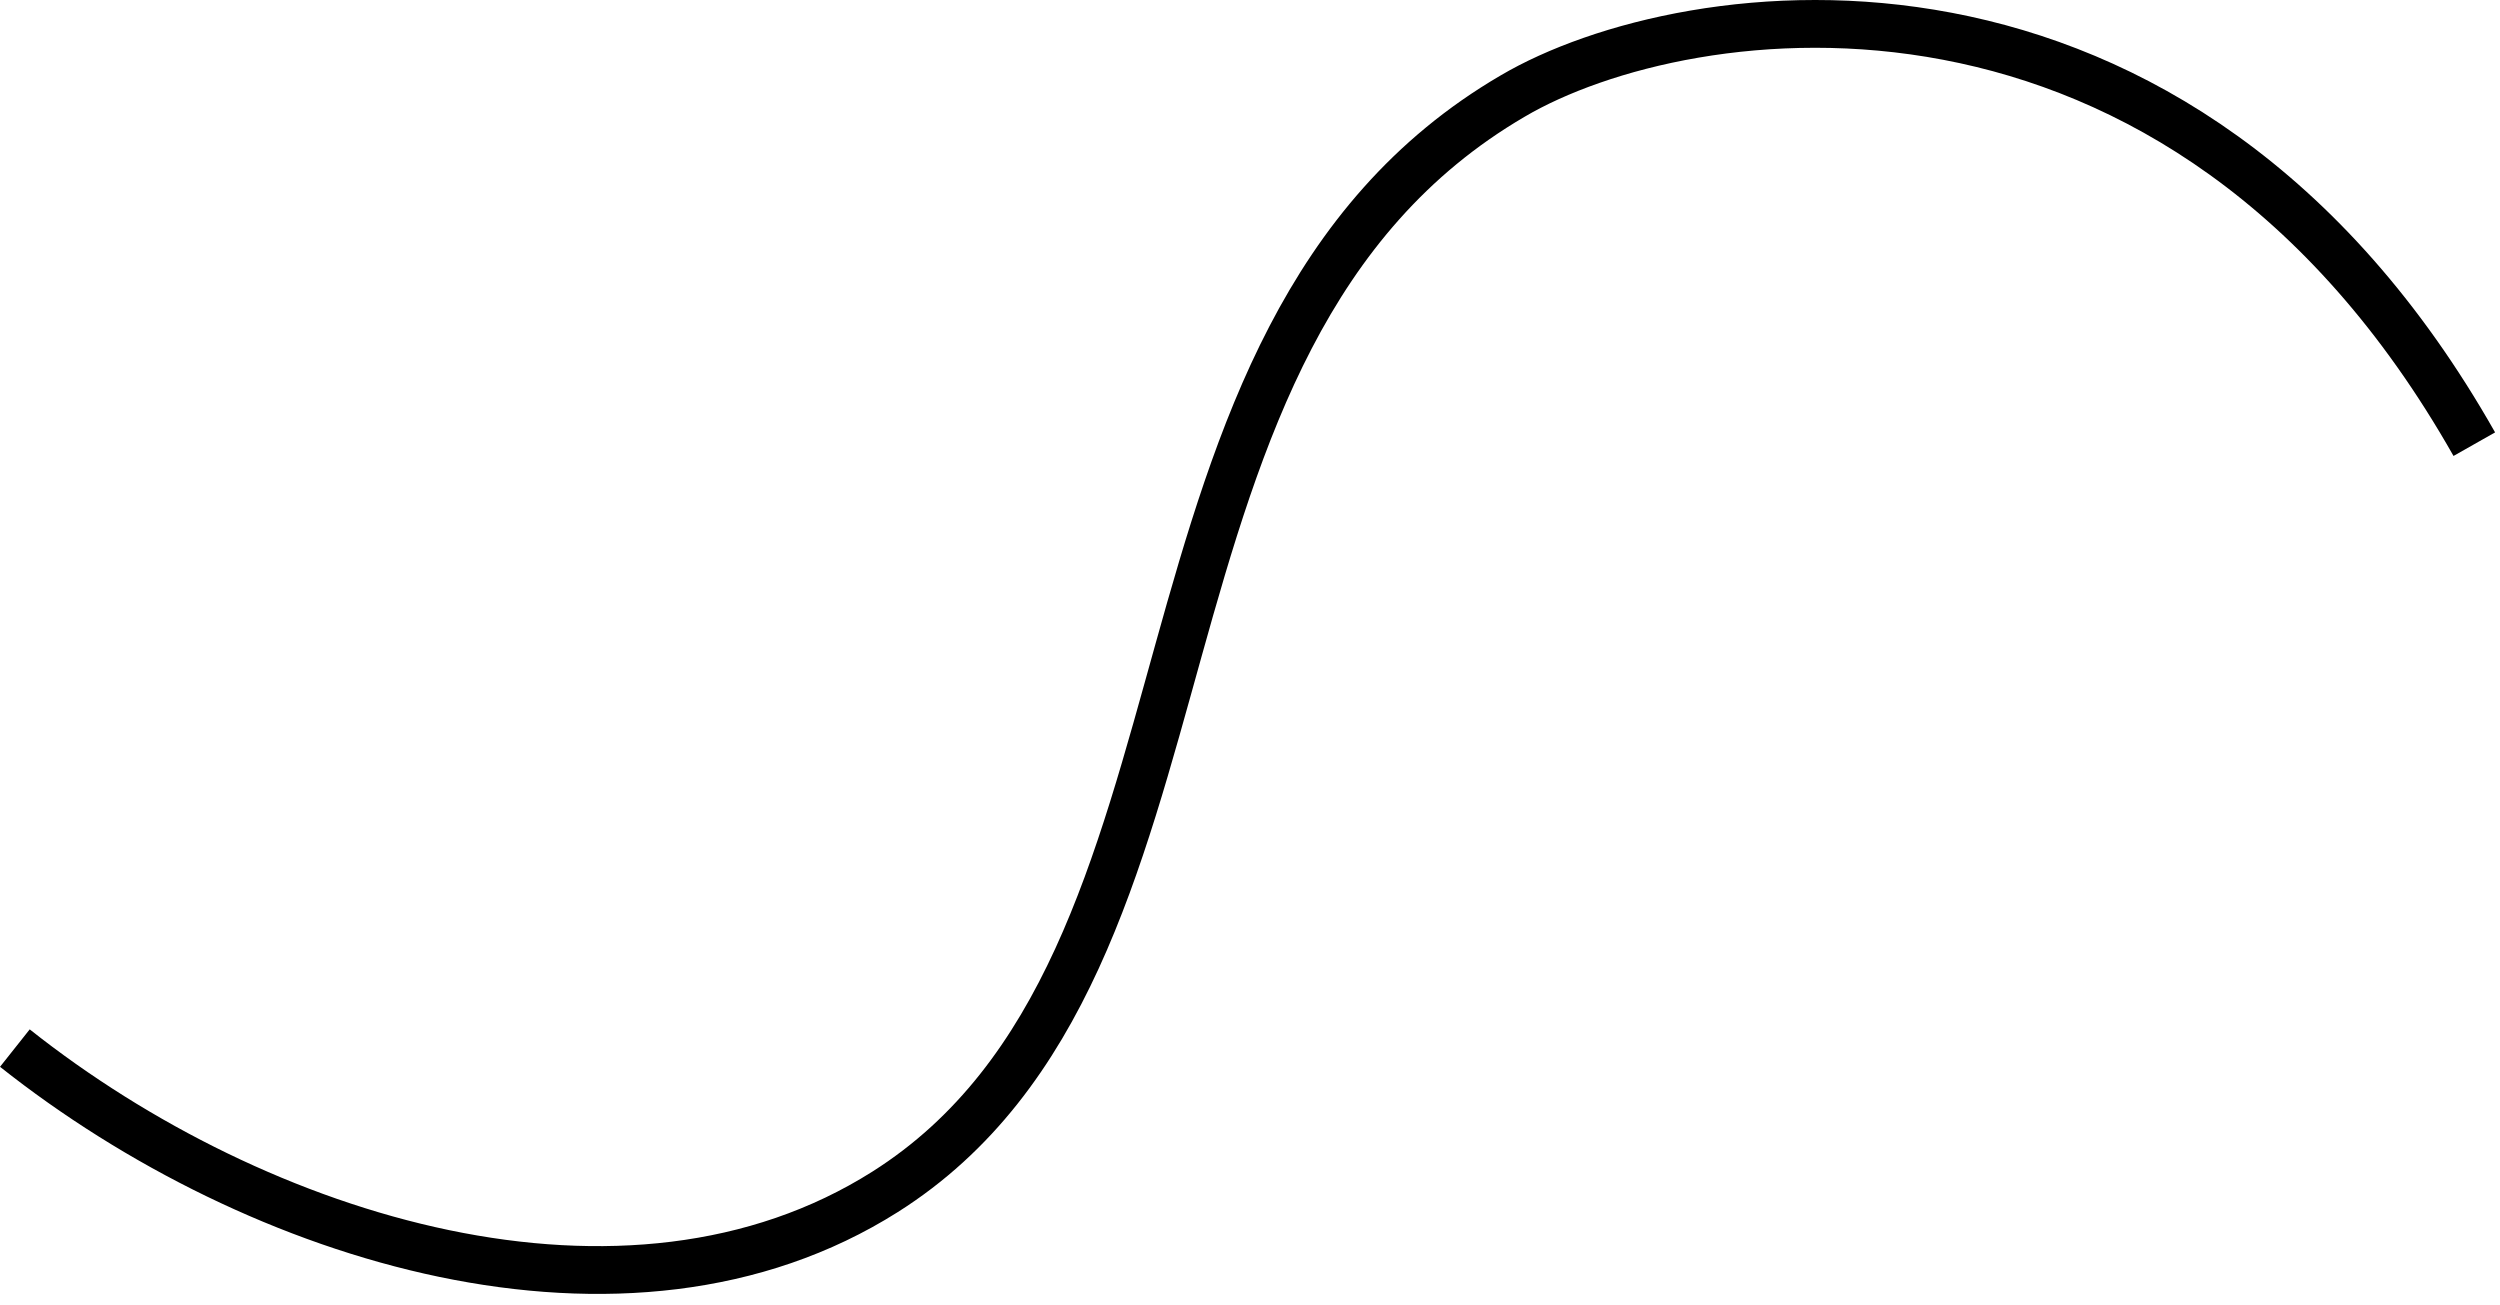
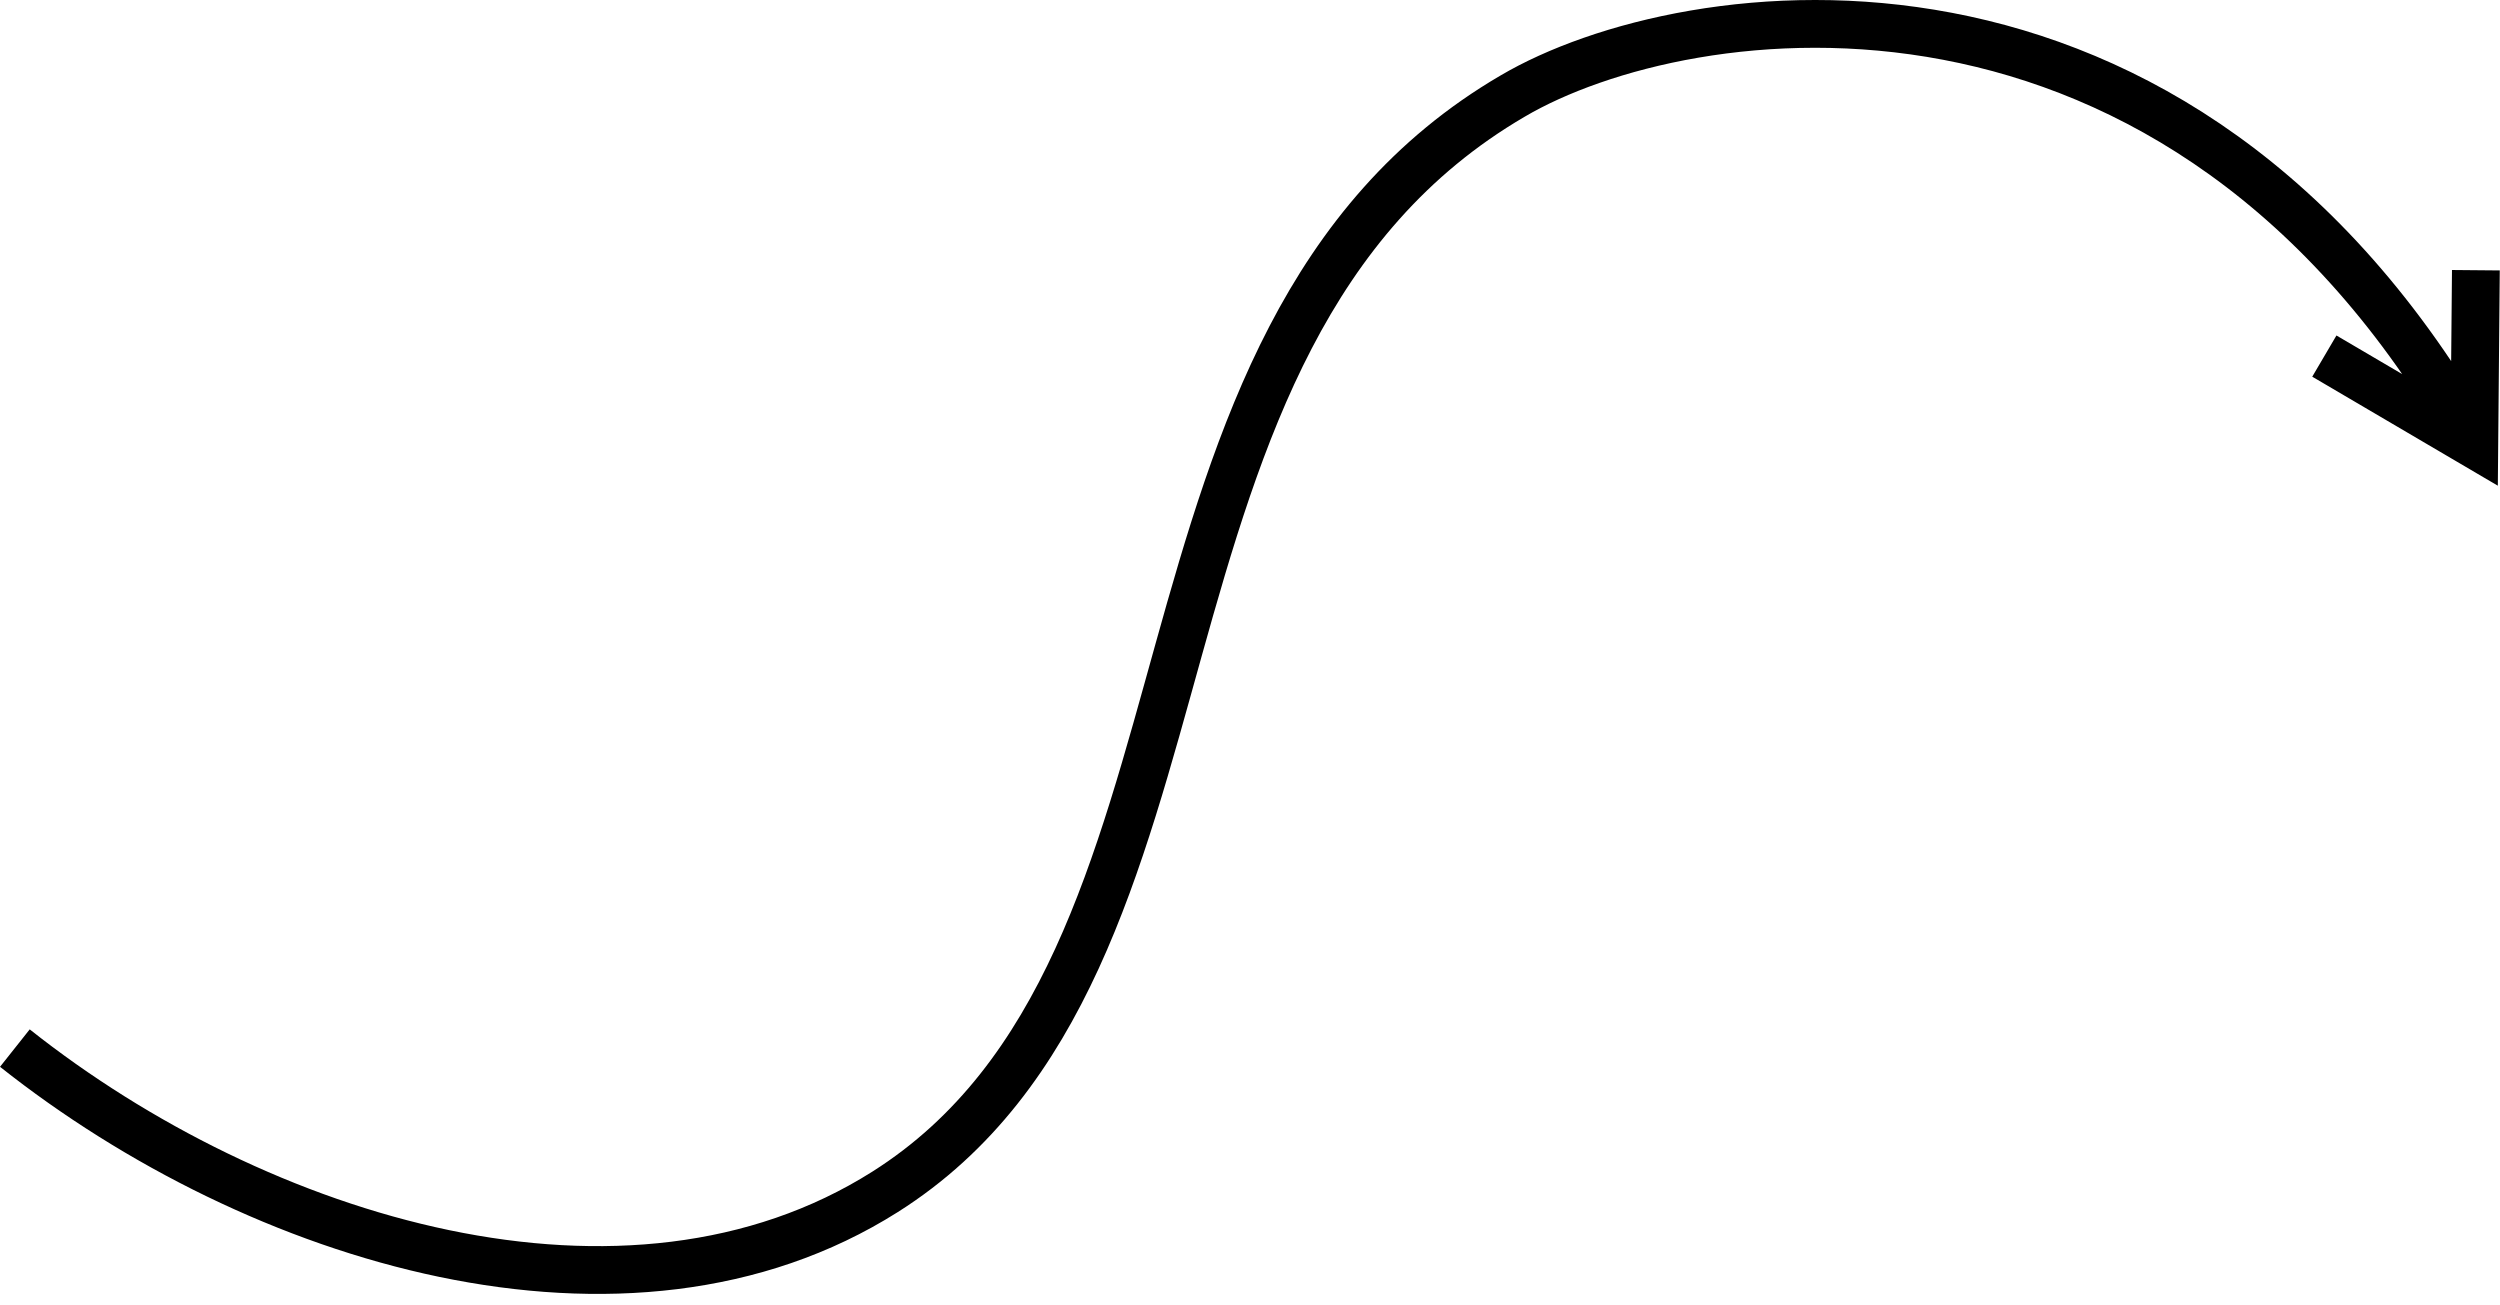
<svg xmlns="http://www.w3.org/2000/svg" width="115" height="60" viewBox="0 0 115 60" fill="none">
-   <path d="M0.684 48.212C11.861 57.077 28.828 62.342 40.714 54.825C57.299 44.339 50.536 15.556 69.576 4.423C77.554 -0.275 100.229 -3.555 113.818 20.432" stroke="black" stroke-width="2.198" stroke-miterlimit="10" />
+   <path d="M0.684 48.212C11.861 57.077 28.828 62.342 40.714 54.825C57.299 44.339 50.536 15.556 69.576 4.423C77.554 -0.275 100.229 -3.555 113.818 20.432M106.92 16.38L113.818 20.432L113.89 12.43" stroke="black" stroke-width="2.198" stroke-miterlimit="10" />
</svg>
